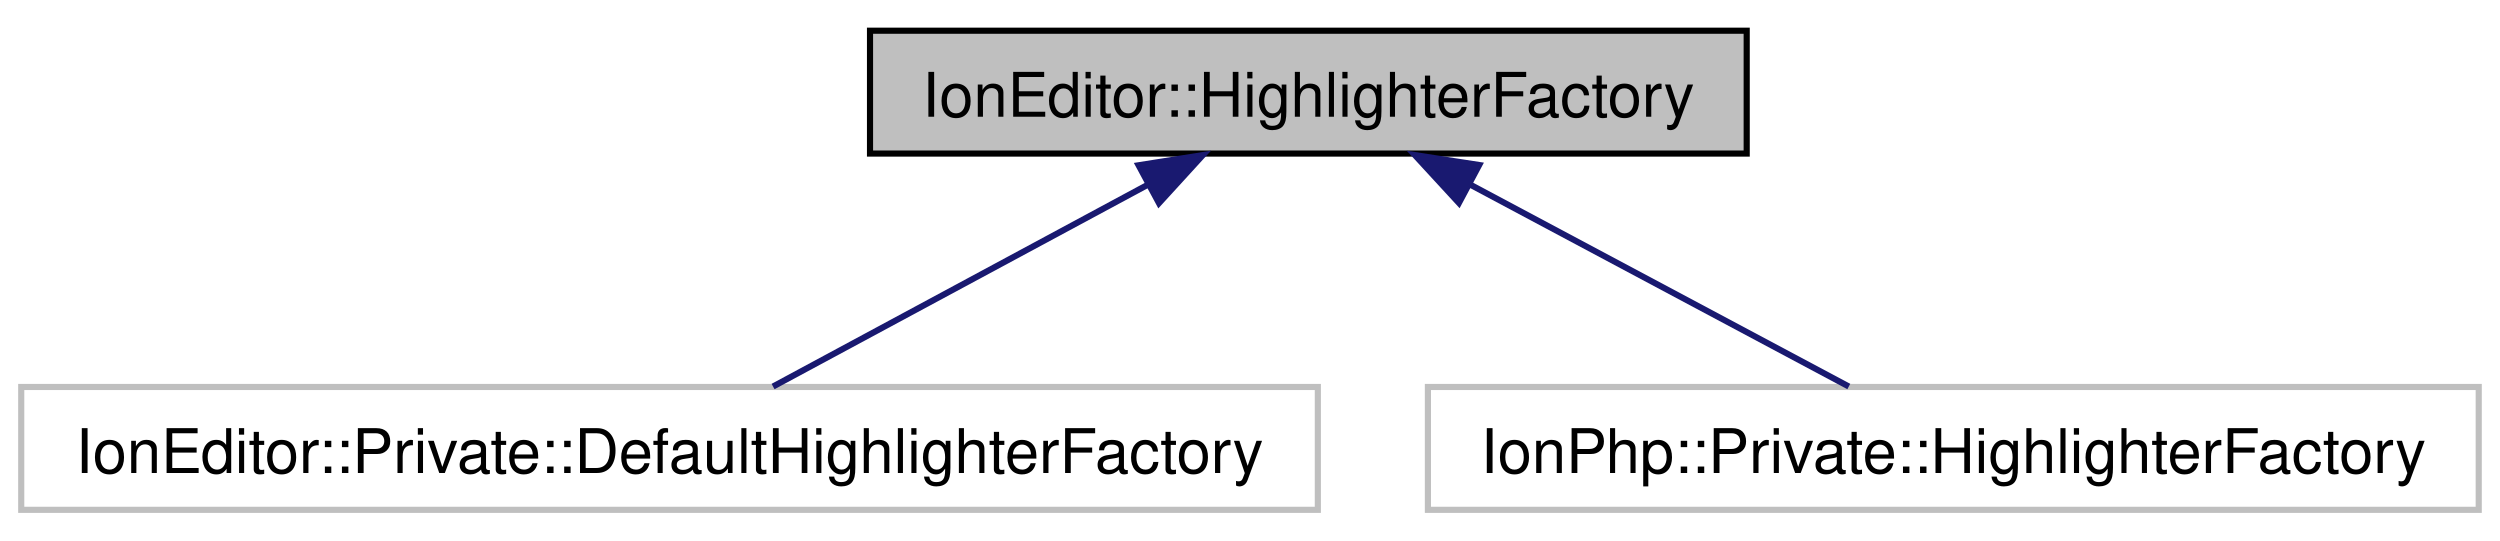
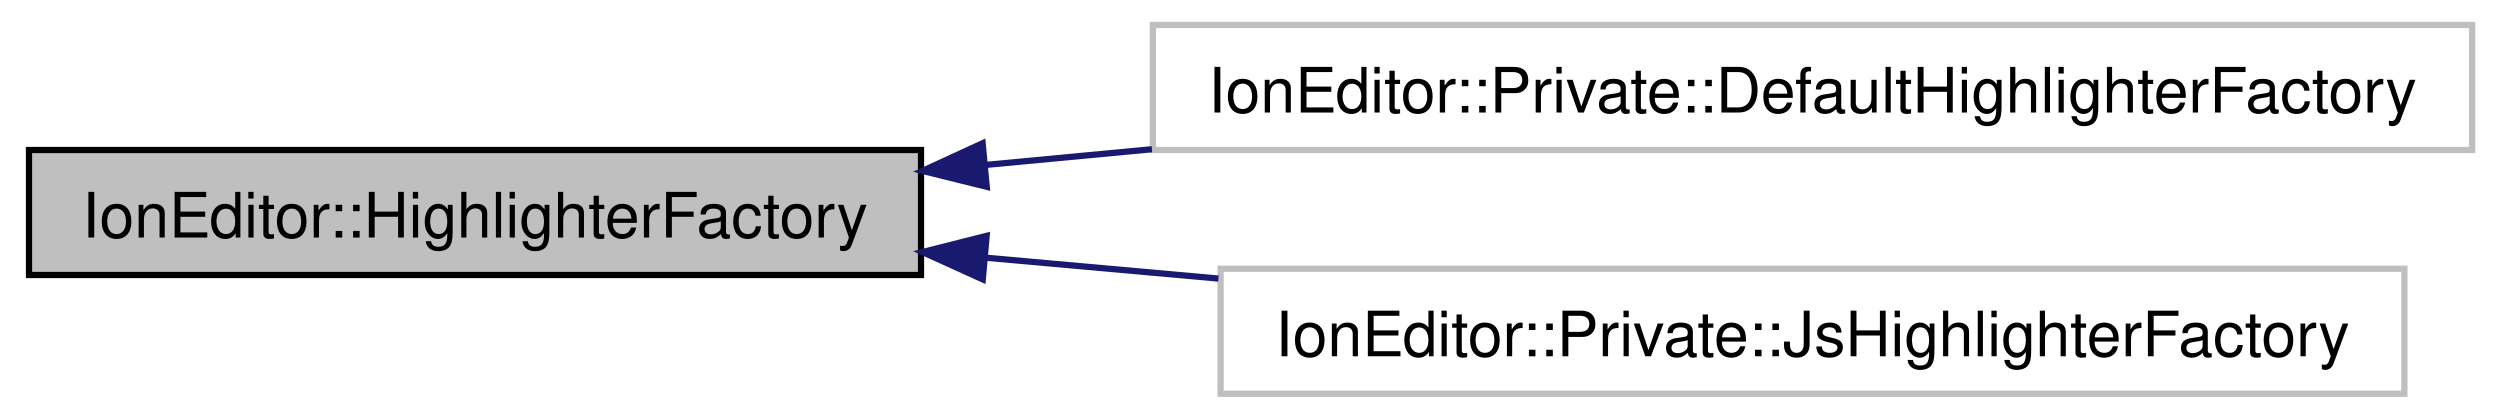
- <svg xmlns="http://www.w3.org/2000/svg" width="407pt" height="88pt" viewBox="0.00 0.00 407.00 88.00">
-   <g id="graph1" class="graph" transform="scale(1 1) rotate(0) translate(4 84)">
+ <svg xmlns="http://www.w3.org/2000/svg" width="400pt" height="67pt" viewBox="0.00 0.00 400.00 67.00">
+   <g id="graph1" class="graph" transform="scale(1 1) rotate(0) translate(4 63)">
    <g id="node1" class="node">
-       <polygon fill="#bfbfbf" stroke="black" points="137.638,-59 137.638,-79 280.362,-79 280.362,-59 137.638,-59" />
-       <text text-anchor="middle" x="209" y="-65" font-family="Helvetica,sans-Serif" font-size="10.00">IonEditor::HighlighterFactory</text>
+       <polygon fill="#bfbfbf" stroke="black" points="0.638,-19 0.638,-39 143.362,-39 143.362,-19 0.638,-19" />
+       <text text-anchor="middle" x="72" y="-25" font-family="Helvetica,sans-Serif" font-size="10.00">IonEditor::HighlighterFactory</text>
    </g>
    <g id="node3" class="node">
-       <polygon fill="none" stroke="#bfbfbf" points="-0.544,-1 -0.544,-21 210.544,-21 210.544,-1 -0.544,-1" />
-       <text text-anchor="middle" x="105" y="-7" font-family="Helvetica,sans-Serif" font-size="10.00">IonEditor::Private::DefaultHighlighterFactory</text>
+       <polygon fill="none" stroke="#bfbfbf" points="180.456,-39 180.456,-59 391.544,-59 391.544,-39 180.456,-39" />
+       <text text-anchor="middle" x="286" y="-45" font-family="Helvetica,sans-Serif" font-size="10.00">IonEditor::Private::DefaultHighlighterFactory</text>
    </g>
    <g id="edge2" class="edge">
-       <path fill="none" stroke="midnightblue" d="M183.006,-54.003C163.867,-43.698 138.399,-29.984 121.854,-21.075" />
-       <polygon fill="midnightblue" stroke="midnightblue" points="181.362,-57.093 191.827,-58.753 184.681,-50.93 181.362,-57.093" />
+       <path fill="none" stroke="midnightblue" d="M153.695,-36.613C162.407,-37.435 171.363,-38.279 180.305,-39.123" />
+       <polygon fill="midnightblue" stroke="midnightblue" points="153.877,-33.114 143.593,-35.66 153.22,-40.084 153.877,-33.114" />
    </g>
    <g id="node5" class="node">
-       <polygon fill="none" stroke="#bfbfbf" points="228.463,-1 228.463,-21 399.537,-21 399.537,-1 228.463,-1" />
-       <text text-anchor="middle" x="314" y="-7" font-family="Helvetica,sans-Serif" font-size="10.00">IonPhp::Private::HighlighterFactory</text>
+       <polygon fill="none" stroke="#bfbfbf" points="191.298,-0 191.298,-20 380.702,-20 380.702,-0 191.298,-0" />
+       <text text-anchor="middle" x="286" y="-6" font-family="Helvetica,sans-Serif" font-size="10.00">IonEditor::Private::JsHighlighterFactory</text>
    </g>
    <g id="edge4" class="edge">
-       <path fill="none" stroke="midnightblue" d="M235.244,-54.003C254.566,-43.698 280.28,-29.984 296.984,-21.075" />
-       <polygon fill="midnightblue" stroke="midnightblue" points="233.515,-50.959 226.339,-58.753 236.809,-57.135 233.515,-50.959" />
+       <path fill="none" stroke="midnightblue" d="M153.695,-21.768C165.871,-20.677 178.52,-19.543 190.948,-18.429" />
+       <polygon fill="midnightblue" stroke="midnightblue" points="153.241,-18.294 143.593,-22.673 153.865,-25.267 153.241,-18.294" />
    </g>
  </g>
</svg>
